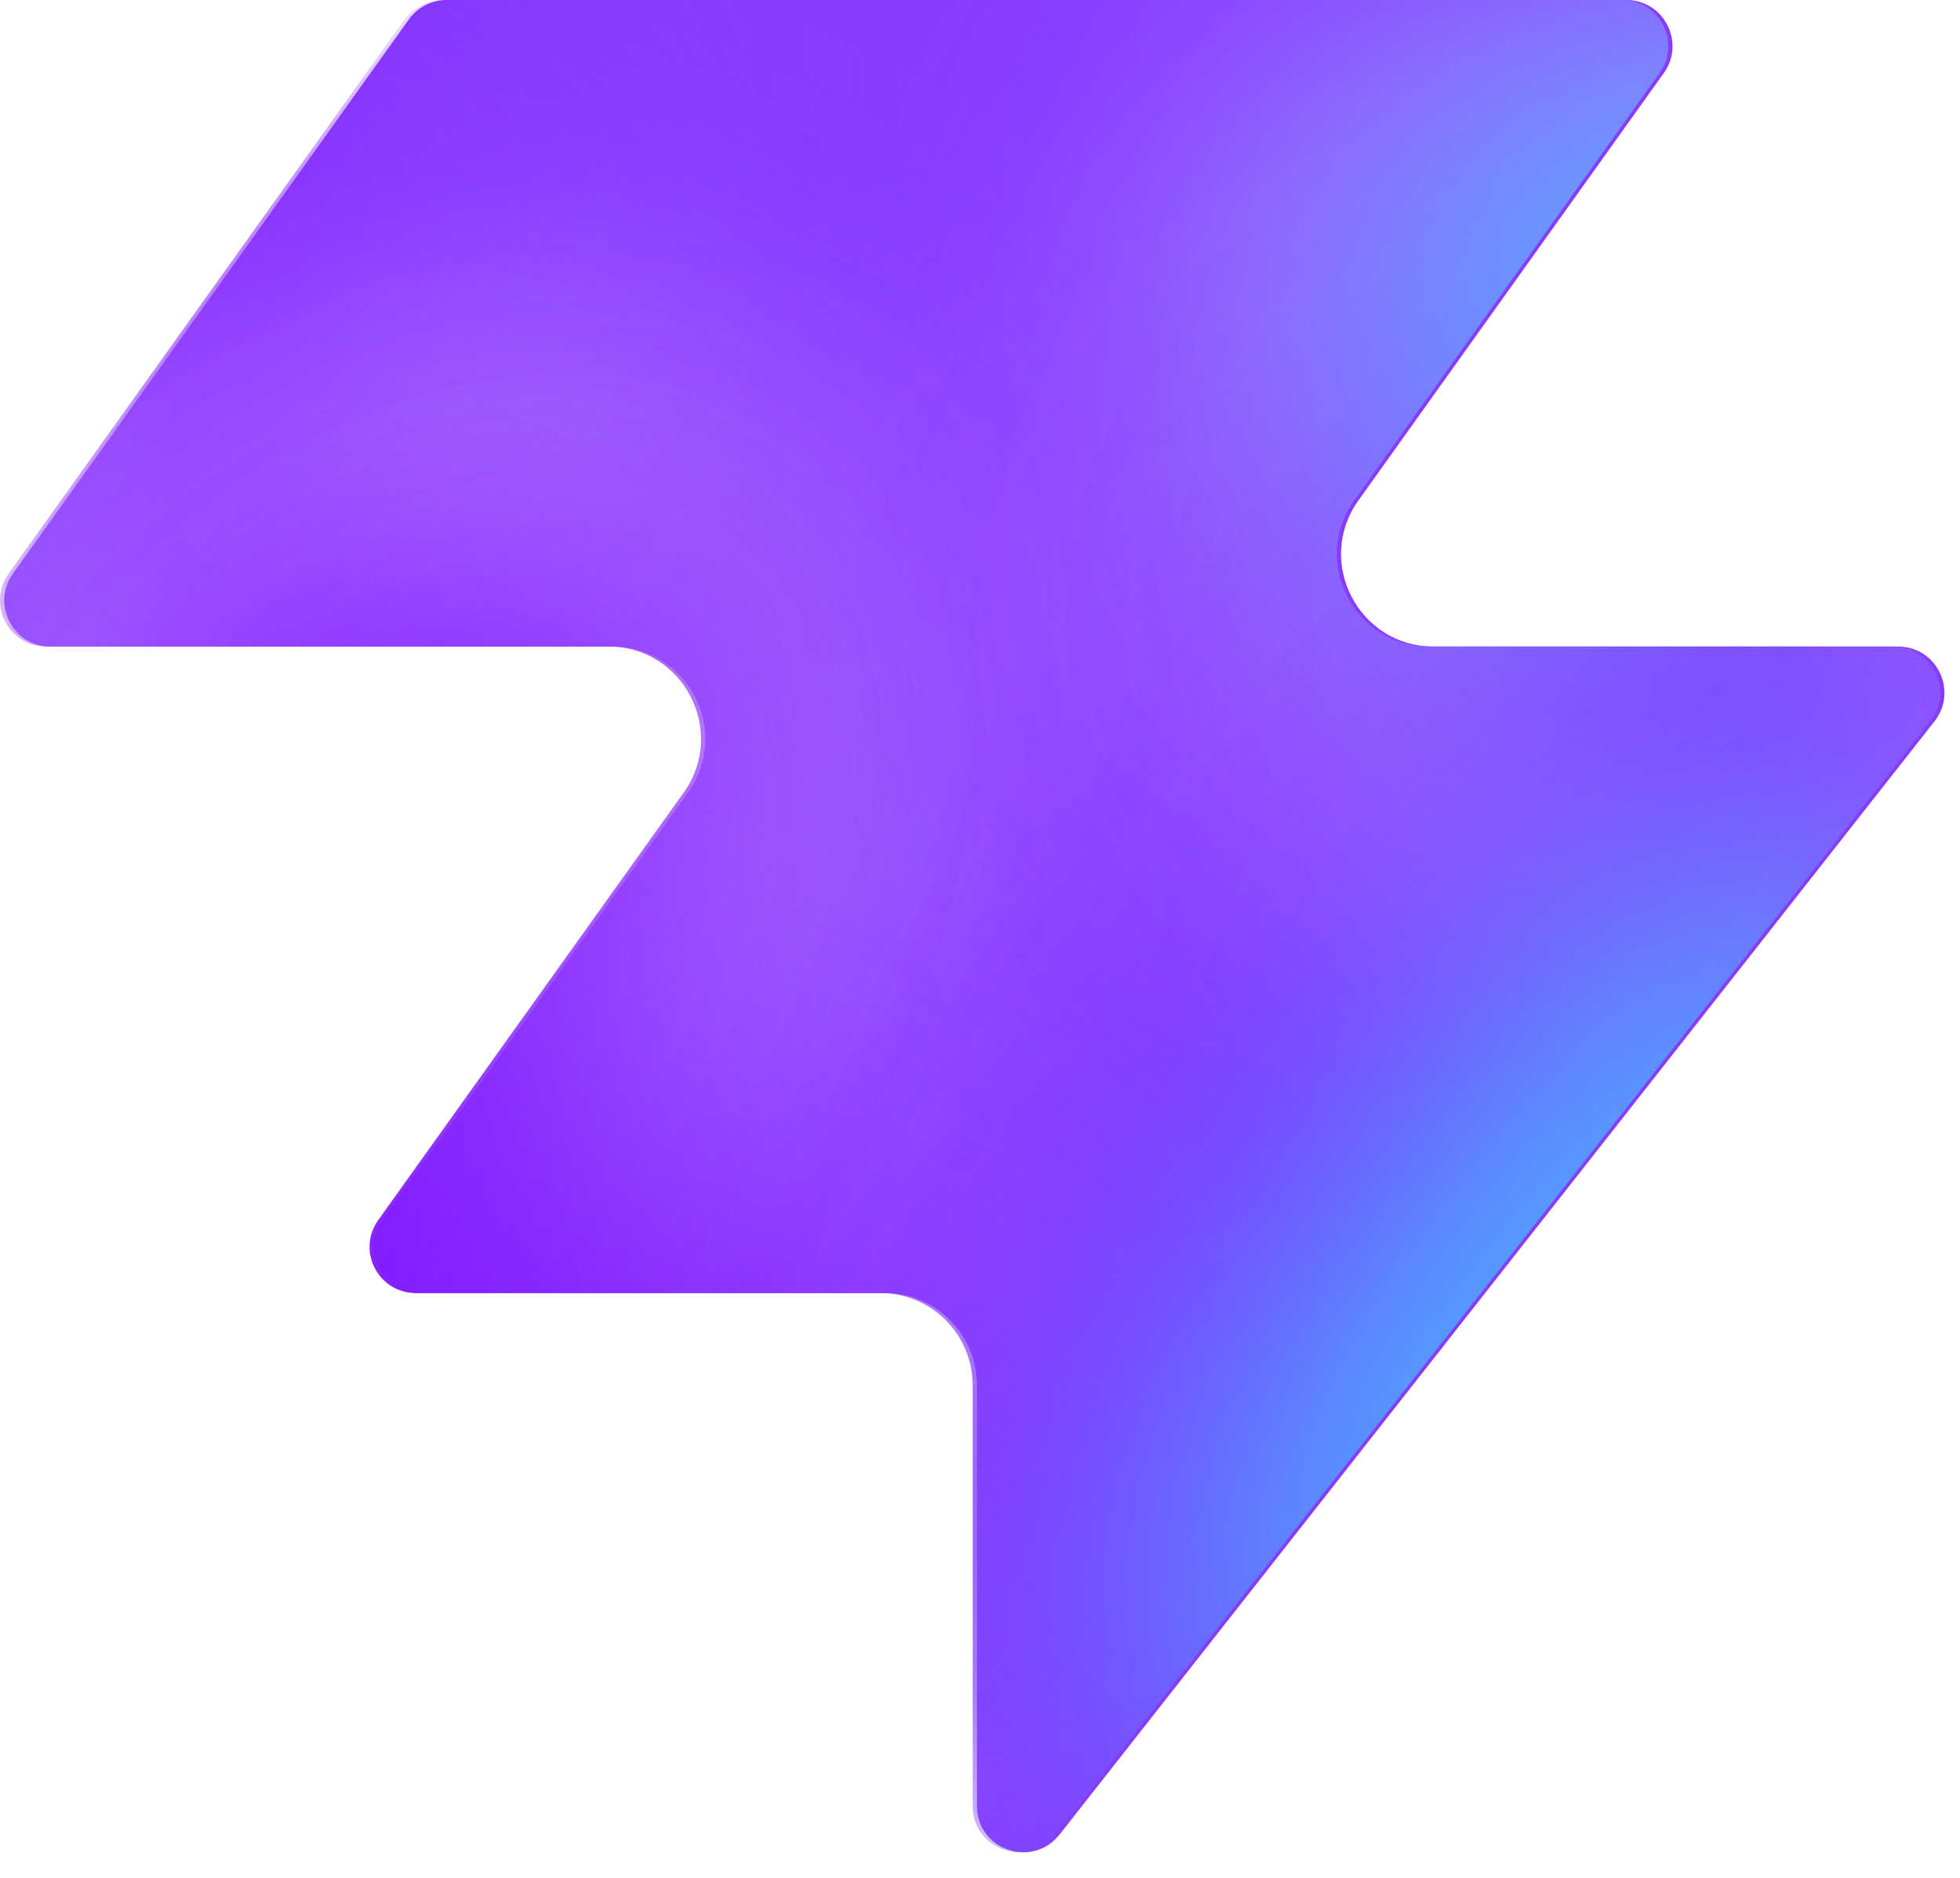
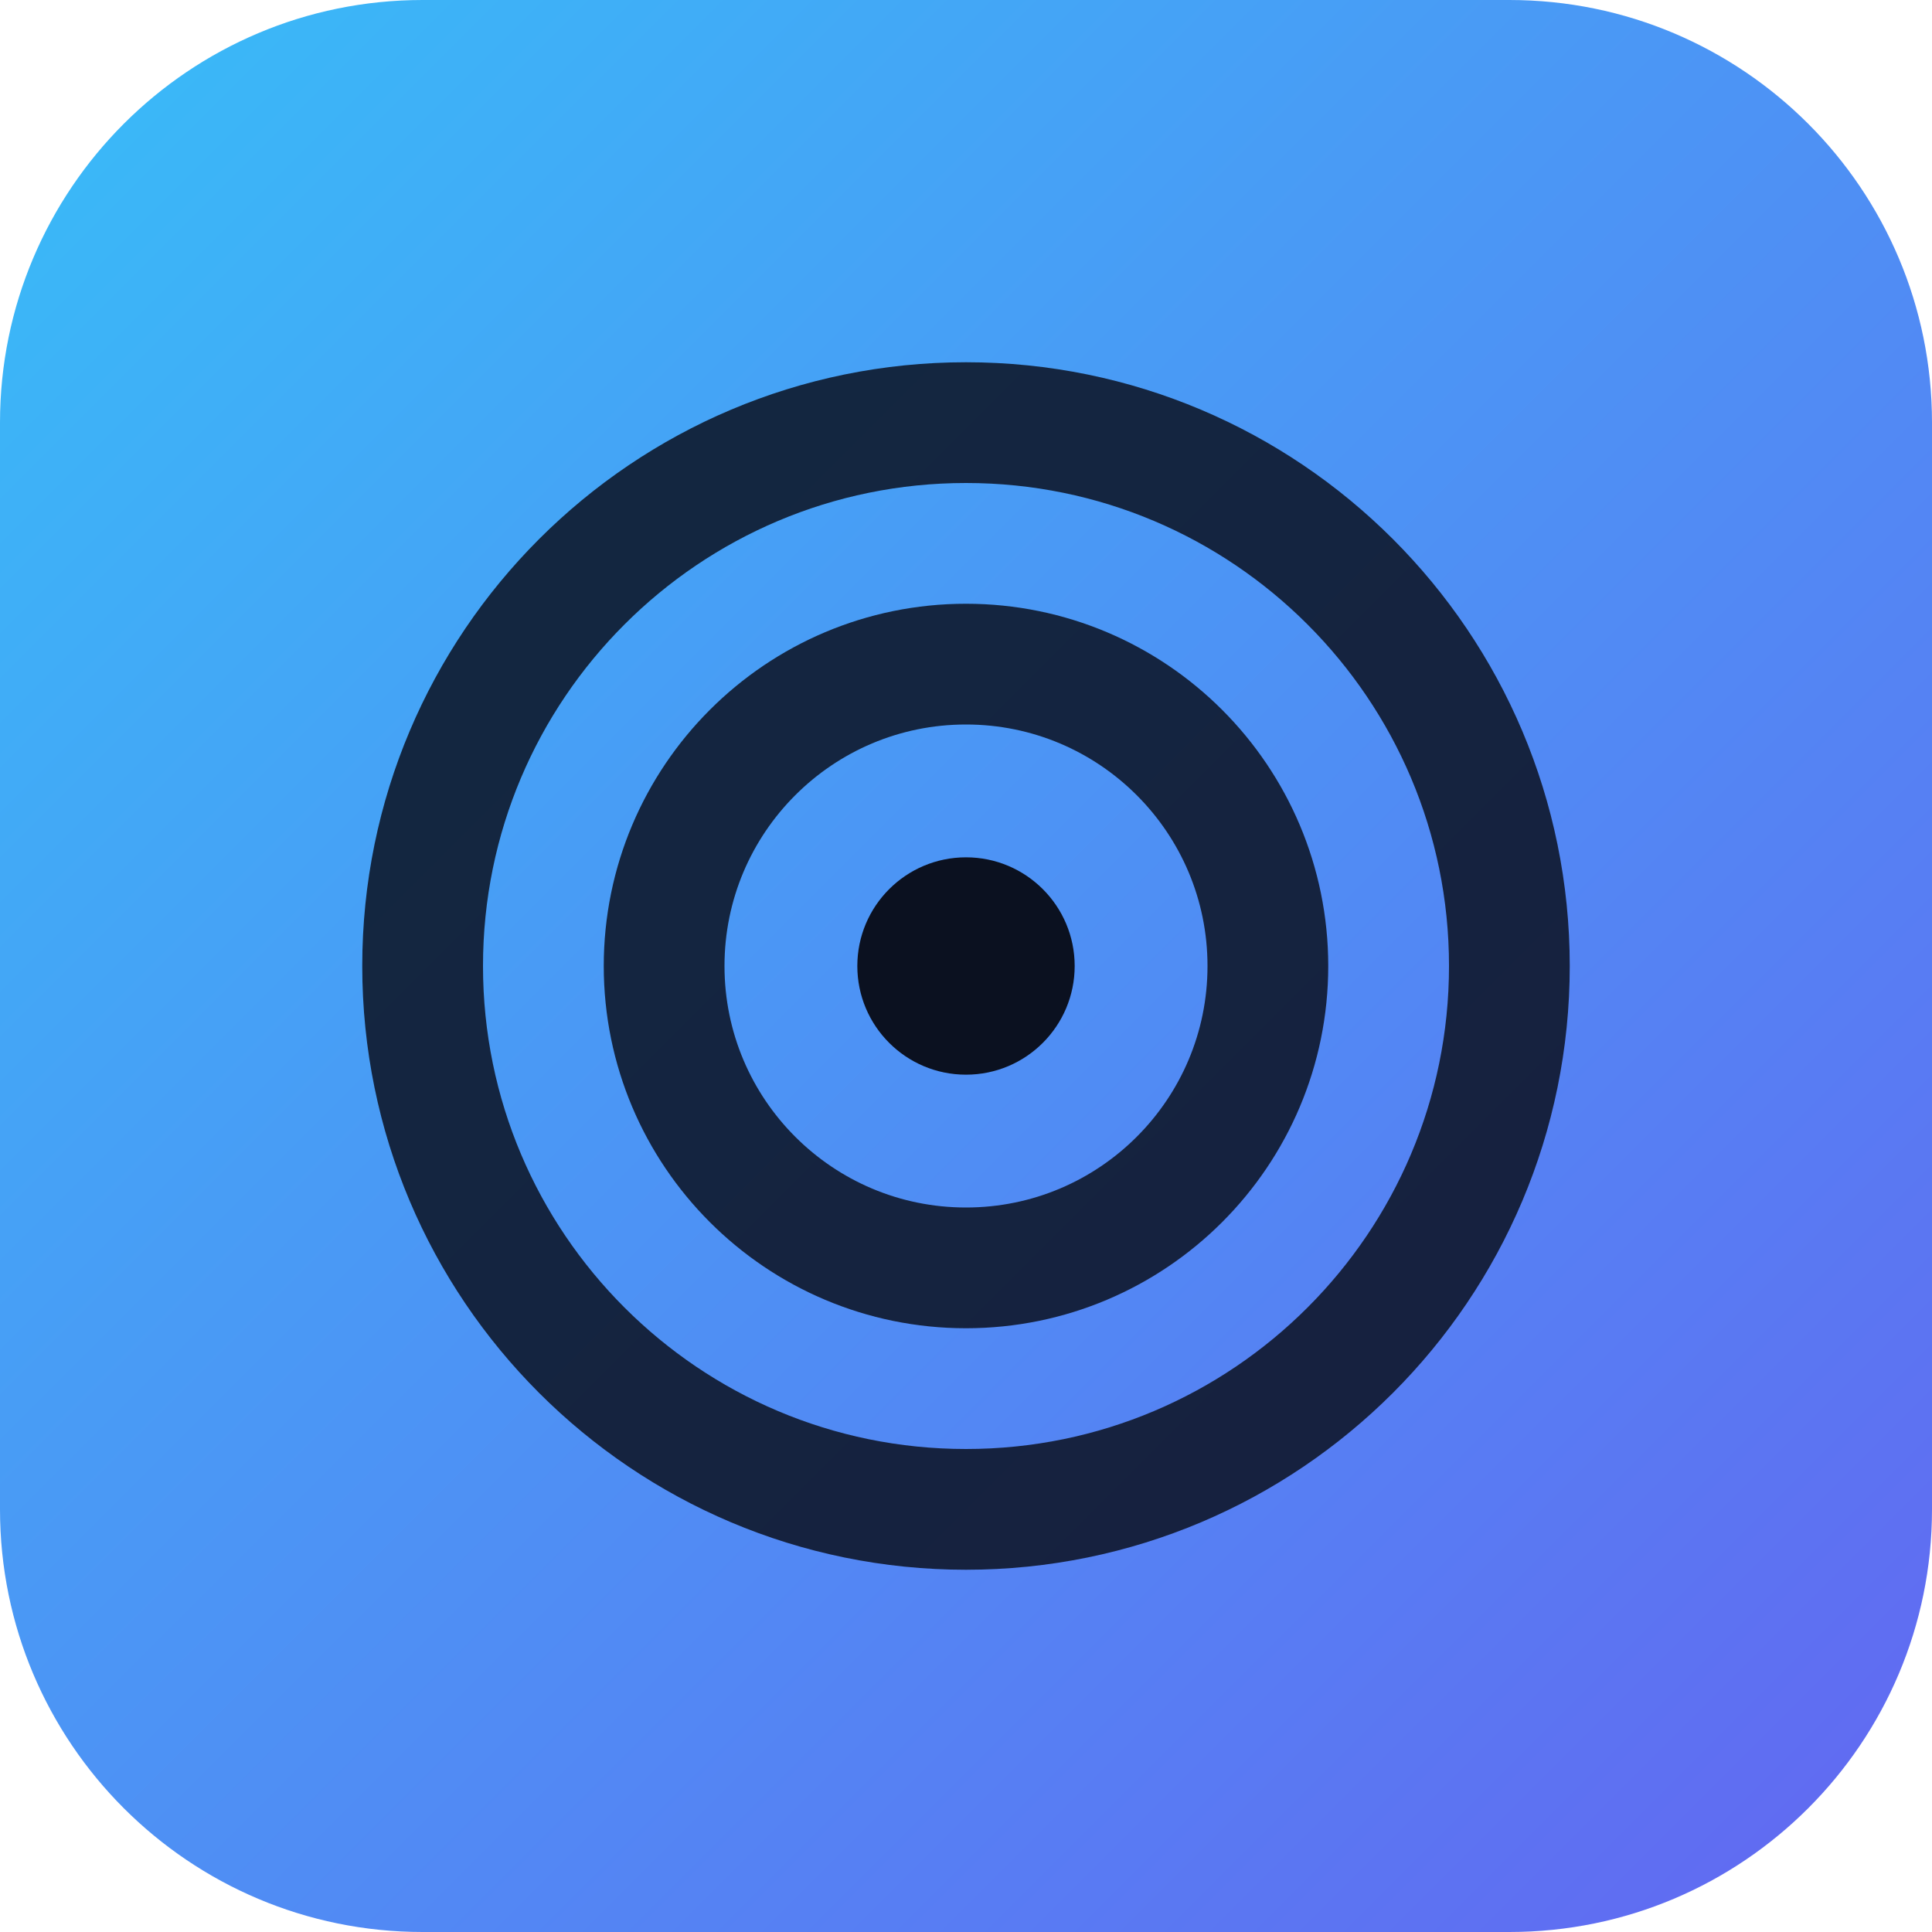
- <svg xmlns="http://www.w3.org/2000/svg" width="48" height="46" fill="none" viewBox="0 0 48 46">
-   <path fill="#863bff" d="M25.946 44.938c-.664.845-2.021.375-2.021-.698V33.937a2.26 2.26 0 0 0-2.262-2.262H10.287c-.92 0-1.456-1.04-.92-1.788l7.48-10.471c1.07-1.497 0-3.578-1.842-3.578H1.237c-.92 0-1.456-1.04-.92-1.788L10.013.474c.214-.297.556-.474.92-.474h28.894c.92 0 1.456 1.04.92 1.788l-7.48 10.471c-1.07 1.498 0 3.579 1.842 3.579h11.377c.943 0 1.473 1.088.89 1.83L25.947 44.94z" style="fill:#863bff;fill:color(display-p3 .525 .23 1);fill-opacity:1" />
-   <mask id="a" width="48" height="46" x="0" y="0" maskUnits="userSpaceOnUse" style="mask-type:alpha">
-     <path fill="#000" d="M25.842 44.938c-.664.844-2.021.375-2.021-.698V33.937a2.26 2.26 0 0 0-2.262-2.262H10.183c-.92 0-1.456-1.04-.92-1.788l7.48-10.471c1.07-1.498 0-3.579-1.842-3.579H1.133c-.92 0-1.456-1.04-.92-1.787L9.91.473c.214-.297.556-.474.92-.474h28.894c.92 0 1.456 1.04.92 1.788l-7.48 10.471c-1.07 1.498 0 3.578 1.842 3.578h11.377c.943 0 1.473 1.088.89 1.832L25.843 44.94z" style="fill:#000;fill-opacity:1" />
-   </mask>
-   <g mask="url(#a)">
-     <g filter="url(#b)">
-       <ellipse cx="5.508" cy="14.704" fill="#ede6ff" rx="5.508" ry="14.704" style="fill:#ede6ff;fill:color(display-p3 .927 .903 1);fill-opacity:1" transform="matrix(.00324 1 1 -.00324 -4.47 31.516)" />
-     </g>
-     <g filter="url(#c)">
-       <ellipse cx="10.399" cy="29.851" fill="#ede6ff" rx="10.399" ry="29.851" style="fill:#ede6ff;fill:color(display-p3 .927 .903 1);fill-opacity:1" transform="matrix(.00324 1 1 -.00324 -39.328 7.883)" />
-     </g>
-     <g filter="url(#d)">
-       <ellipse cx="5.508" cy="30.487" fill="#7e14ff" rx="5.508" ry="30.487" style="fill:#7e14ff;fill:color(display-p3 .492 .077 1);fill-opacity:1" transform="rotate(89.814 -25.913 -14.639)scale(1 -1)" />
-     </g>
-     <g filter="url(#e)">
-       <ellipse cx="5.508" cy="30.599" fill="#7e14ff" rx="5.508" ry="30.599" style="fill:#7e14ff;fill:color(display-p3 .492 .077 1);fill-opacity:1" transform="rotate(89.814 -32.644 -3.334)scale(1 -1)" />
-     </g>
-     <g filter="url(#f)">
-       <ellipse cx="5.508" cy="30.599" fill="#7e14ff" rx="5.508" ry="30.599" style="fill:#7e14ff;fill:color(display-p3 .492 .077 1);fill-opacity:1" transform="matrix(.00324 1 1 -.00324 -34.34 30.47)" />
-     </g>
-     <g filter="url(#g)">
-       <ellipse cx="14.072" cy="22.078" fill="#ede6ff" rx="14.072" ry="22.078" style="fill:#ede6ff;fill:color(display-p3 .927 .903 1);fill-opacity:1" transform="rotate(93.35 24.506 48.493)scale(-1 1)" />
-     </g>
-     <g filter="url(#h)">
-       <ellipse cx="3.47" cy="21.501" fill="#7e14ff" rx="3.47" ry="21.501" style="fill:#7e14ff;fill:color(display-p3 .492 .077 1);fill-opacity:1" transform="rotate(89.009 28.708 47.59)scale(-1 1)" />
-     </g>
-     <g filter="url(#i)">
-       <ellipse cx="3.47" cy="21.501" fill="#7e14ff" rx="3.47" ry="21.501" style="fill:#7e14ff;fill:color(display-p3 .492 .077 1);fill-opacity:1" transform="rotate(89.009 28.708 47.59)scale(-1 1)" />
-     </g>
-     <g filter="url(#j)">
-       <ellipse cx=".387" cy="8.972" fill="#7e14ff" rx="4.407" ry="29.108" style="fill:#7e14ff;fill:color(display-p3 .492 .077 1);fill-opacity:1" transform="rotate(39.51 .387 8.972)" />
-     </g>
-     <g filter="url(#k)">
-       <ellipse cx="47.523" cy="-6.092" fill="#7e14ff" rx="4.407" ry="29.108" style="fill:#7e14ff;fill:color(display-p3 .492 .077 1);fill-opacity:1" transform="rotate(37.892 47.523 -6.092)" />
-     </g>
-     <g filter="url(#l)">
-       <ellipse cx="41.412" cy="6.333" fill="#47bfff" rx="5.971" ry="9.665" style="fill:#47bfff;fill:color(display-p3 .28 .748 1);fill-opacity:1" transform="rotate(37.892 41.412 6.333)" />
-     </g>
-     <g filter="url(#m)">
-       <ellipse cx="-1.879" cy="38.332" fill="#7e14ff" rx="4.407" ry="29.108" style="fill:#7e14ff;fill:color(display-p3 .492 .077 1);fill-opacity:1" transform="rotate(37.892 -1.88 38.332)" />
-     </g>
-     <g filter="url(#n)">
-       <ellipse cx="-1.879" cy="38.332" fill="#7e14ff" rx="4.407" ry="29.108" style="fill:#7e14ff;fill:color(display-p3 .492 .077 1);fill-opacity:1" transform="rotate(37.892 -1.88 38.332)" />
-     </g>
-     <g filter="url(#o)">
-       <ellipse cx="35.651" cy="29.907" fill="#7e14ff" rx="4.407" ry="29.108" style="fill:#7e14ff;fill:color(display-p3 .492 .077 1);fill-opacity:1" transform="rotate(37.892 35.651 29.907)" />
-     </g>
-     <g filter="url(#p)">
-       <ellipse cx="38.418" cy="32.4" fill="#47bfff" rx="5.971" ry="15.297" style="fill:#47bfff;fill:color(display-p3 .28 .748 1);fill-opacity:1" transform="rotate(37.892 38.418 32.4)" />
-     </g>
-   </g>
+ <svg xmlns="http://www.w3.org/2000/svg" viewBox="0 0 32 32">
  <defs>
-     <filter id="b" width="60.045" height="41.654" x="-19.77" y="16.149" color-interpolation-filters="sRGB" filterUnits="userSpaceOnUse">
-       <feFlood flood-opacity="0" result="BackgroundImageFix" />
-       <feBlend in="SourceGraphic" in2="BackgroundImageFix" result="shape" />
-       <feGaussianBlur result="effect1_foregroundBlur_2002_17158" stdDeviation="7.659" />
-     </filter>
-     <filter id="c" width="90.34" height="51.437" x="-54.613" y="-7.533" color-interpolation-filters="sRGB" filterUnits="userSpaceOnUse">
-       <feFlood flood-opacity="0" result="BackgroundImageFix" />
-       <feBlend in="SourceGraphic" in2="BackgroundImageFix" result="shape" />
-       <feGaussianBlur result="effect1_foregroundBlur_2002_17158" stdDeviation="7.659" />
-     </filter>
-     <filter id="d" width="79.355" height="29.4" x="-49.64" y="2.03" color-interpolation-filters="sRGB" filterUnits="userSpaceOnUse">
-       <feFlood flood-opacity="0" result="BackgroundImageFix" />
-       <feBlend in="SourceGraphic" in2="BackgroundImageFix" result="shape" />
-       <feGaussianBlur result="effect1_foregroundBlur_2002_17158" stdDeviation="4.596" />
-     </filter>
-     <filter id="e" width="79.579" height="29.4" x="-45.045" y="20.029" color-interpolation-filters="sRGB" filterUnits="userSpaceOnUse">
-       <feFlood flood-opacity="0" result="BackgroundImageFix" />
-       <feBlend in="SourceGraphic" in2="BackgroundImageFix" result="shape" />
-       <feGaussianBlur result="effect1_foregroundBlur_2002_17158" stdDeviation="4.596" />
-     </filter>
-     <filter id="f" width="79.579" height="29.4" x="-43.513" y="21.178" color-interpolation-filters="sRGB" filterUnits="userSpaceOnUse">
-       <feFlood flood-opacity="0" result="BackgroundImageFix" />
-       <feBlend in="SourceGraphic" in2="BackgroundImageFix" result="shape" />
-       <feGaussianBlur result="effect1_foregroundBlur_2002_17158" stdDeviation="4.596" />
-     </filter>
-     <filter id="g" width="74.749" height="58.852" x="15.756" y="-17.901" color-interpolation-filters="sRGB" filterUnits="userSpaceOnUse">
-       <feFlood flood-opacity="0" result="BackgroundImageFix" />
-       <feBlend in="SourceGraphic" in2="BackgroundImageFix" result="shape" />
-       <feGaussianBlur result="effect1_foregroundBlur_2002_17158" stdDeviation="7.659" />
-     </filter>
-     <filter id="h" width="61.377" height="25.362" x="23.548" y="2.284" color-interpolation-filters="sRGB" filterUnits="userSpaceOnUse">
-       <feFlood flood-opacity="0" result="BackgroundImageFix" />
-       <feBlend in="SourceGraphic" in2="BackgroundImageFix" result="shape" />
-       <feGaussianBlur result="effect1_foregroundBlur_2002_17158" stdDeviation="4.596" />
-     </filter>
-     <filter id="i" width="61.377" height="25.362" x="23.548" y="2.284" color-interpolation-filters="sRGB" filterUnits="userSpaceOnUse">
-       <feFlood flood-opacity="0" result="BackgroundImageFix" />
-       <feBlend in="SourceGraphic" in2="BackgroundImageFix" result="shape" />
-       <feGaussianBlur result="effect1_foregroundBlur_2002_17158" stdDeviation="4.596" />
-     </filter>
-     <filter id="j" width="56.045" height="63.649" x="-27.636" y="-22.853" color-interpolation-filters="sRGB" filterUnits="userSpaceOnUse">
-       <feFlood flood-opacity="0" result="BackgroundImageFix" />
-       <feBlend in="SourceGraphic" in2="BackgroundImageFix" result="shape" />
-       <feGaussianBlur result="effect1_foregroundBlur_2002_17158" stdDeviation="4.596" />
-     </filter>
-     <filter id="k" width="54.814" height="64.646" x="20.116" y="-38.415" color-interpolation-filters="sRGB" filterUnits="userSpaceOnUse">
-       <feFlood flood-opacity="0" result="BackgroundImageFix" />
-       <feBlend in="SourceGraphic" in2="BackgroundImageFix" result="shape" />
-       <feGaussianBlur result="effect1_foregroundBlur_2002_17158" stdDeviation="4.596" />
-     </filter>
-     <filter id="l" width="33.541" height="35.313" x="24.641" y="-11.323" color-interpolation-filters="sRGB" filterUnits="userSpaceOnUse">
-       <feFlood flood-opacity="0" result="BackgroundImageFix" />
-       <feBlend in="SourceGraphic" in2="BackgroundImageFix" result="shape" />
-       <feGaussianBlur result="effect1_foregroundBlur_2002_17158" stdDeviation="4.596" />
-     </filter>
-     <filter id="m" width="54.814" height="64.646" x="-29.286" y="6.009" color-interpolation-filters="sRGB" filterUnits="userSpaceOnUse">
-       <feFlood flood-opacity="0" result="BackgroundImageFix" />
-       <feBlend in="SourceGraphic" in2="BackgroundImageFix" result="shape" />
-       <feGaussianBlur result="effect1_foregroundBlur_2002_17158" stdDeviation="4.596" />
-     </filter>
-     <filter id="n" width="54.814" height="64.646" x="-29.286" y="6.009" color-interpolation-filters="sRGB" filterUnits="userSpaceOnUse">
-       <feFlood flood-opacity="0" result="BackgroundImageFix" />
-       <feBlend in="SourceGraphic" in2="BackgroundImageFix" result="shape" />
-       <feGaussianBlur result="effect1_foregroundBlur_2002_17158" stdDeviation="4.596" />
-     </filter>
-     <filter id="o" width="54.814" height="64.646" x="8.244" y="-2.416" color-interpolation-filters="sRGB" filterUnits="userSpaceOnUse">
-       <feFlood flood-opacity="0" result="BackgroundImageFix" />
-       <feBlend in="SourceGraphic" in2="BackgroundImageFix" result="shape" />
-       <feGaussianBlur result="effect1_foregroundBlur_2002_17158" stdDeviation="4.596" />
-     </filter>
-     <filter id="p" width="39.409" height="43.623" x="18.713" y="10.588" color-interpolation-filters="sRGB" filterUnits="userSpaceOnUse">
-       <feFlood flood-opacity="0" result="BackgroundImageFix" />
-       <feBlend in="SourceGraphic" in2="BackgroundImageFix" result="shape" />
-       <feGaussianBlur result="effect1_foregroundBlur_2002_17158" stdDeviation="4.596" />
-     </filter>
+     <linearGradient id="g" x1="0" y1="0" x2="1" y2="1">
+       <stop offset="0" stop-color="#38bdf8" />
+       <stop offset="1" stop-color="#6366f1" />
+     </linearGradient>
  </defs>
+   <rect width="32" height="32" rx="7" fill="url(#g)" />
+   <circle cx="16" cy="16" r="9" fill="none" stroke="#0b1120" stroke-width="2" opacity=".85" />
+   <circle cx="16" cy="16" r="5" fill="none" stroke="#0b1120" stroke-width="2" opacity=".85" />
+   <circle cx="16" cy="16" r="1.8" fill="#0b1120" />
</svg>
